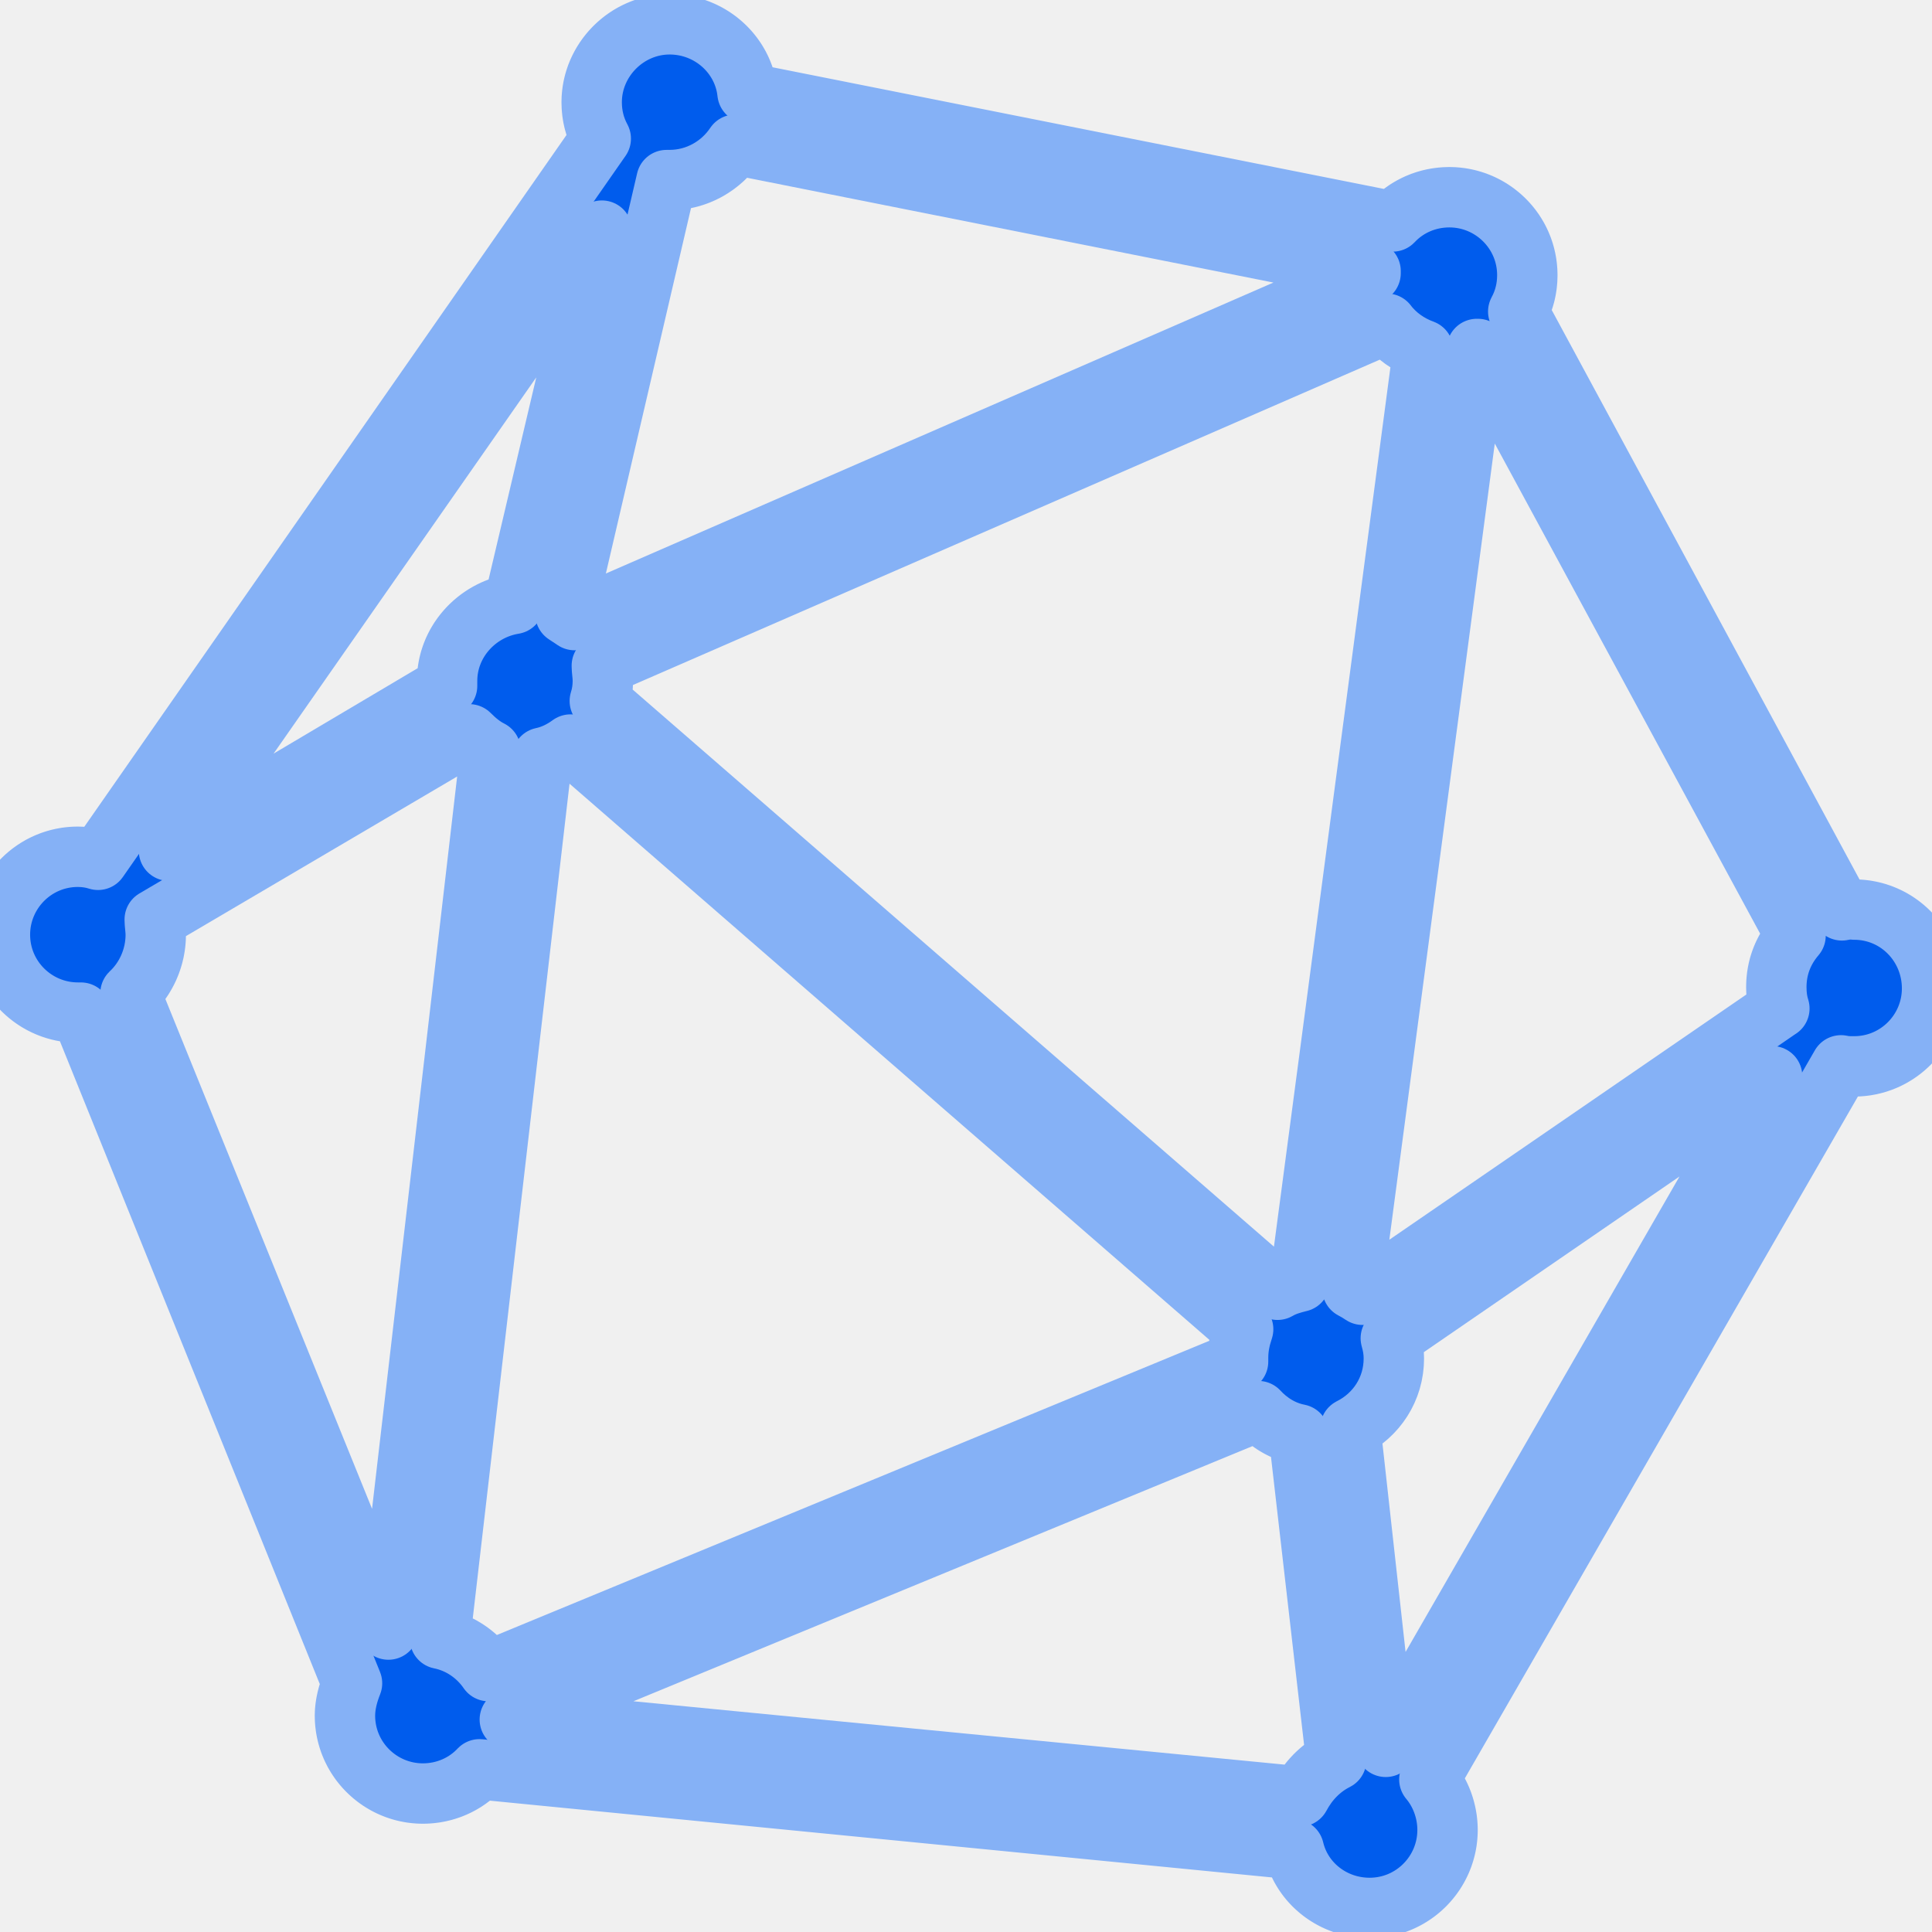
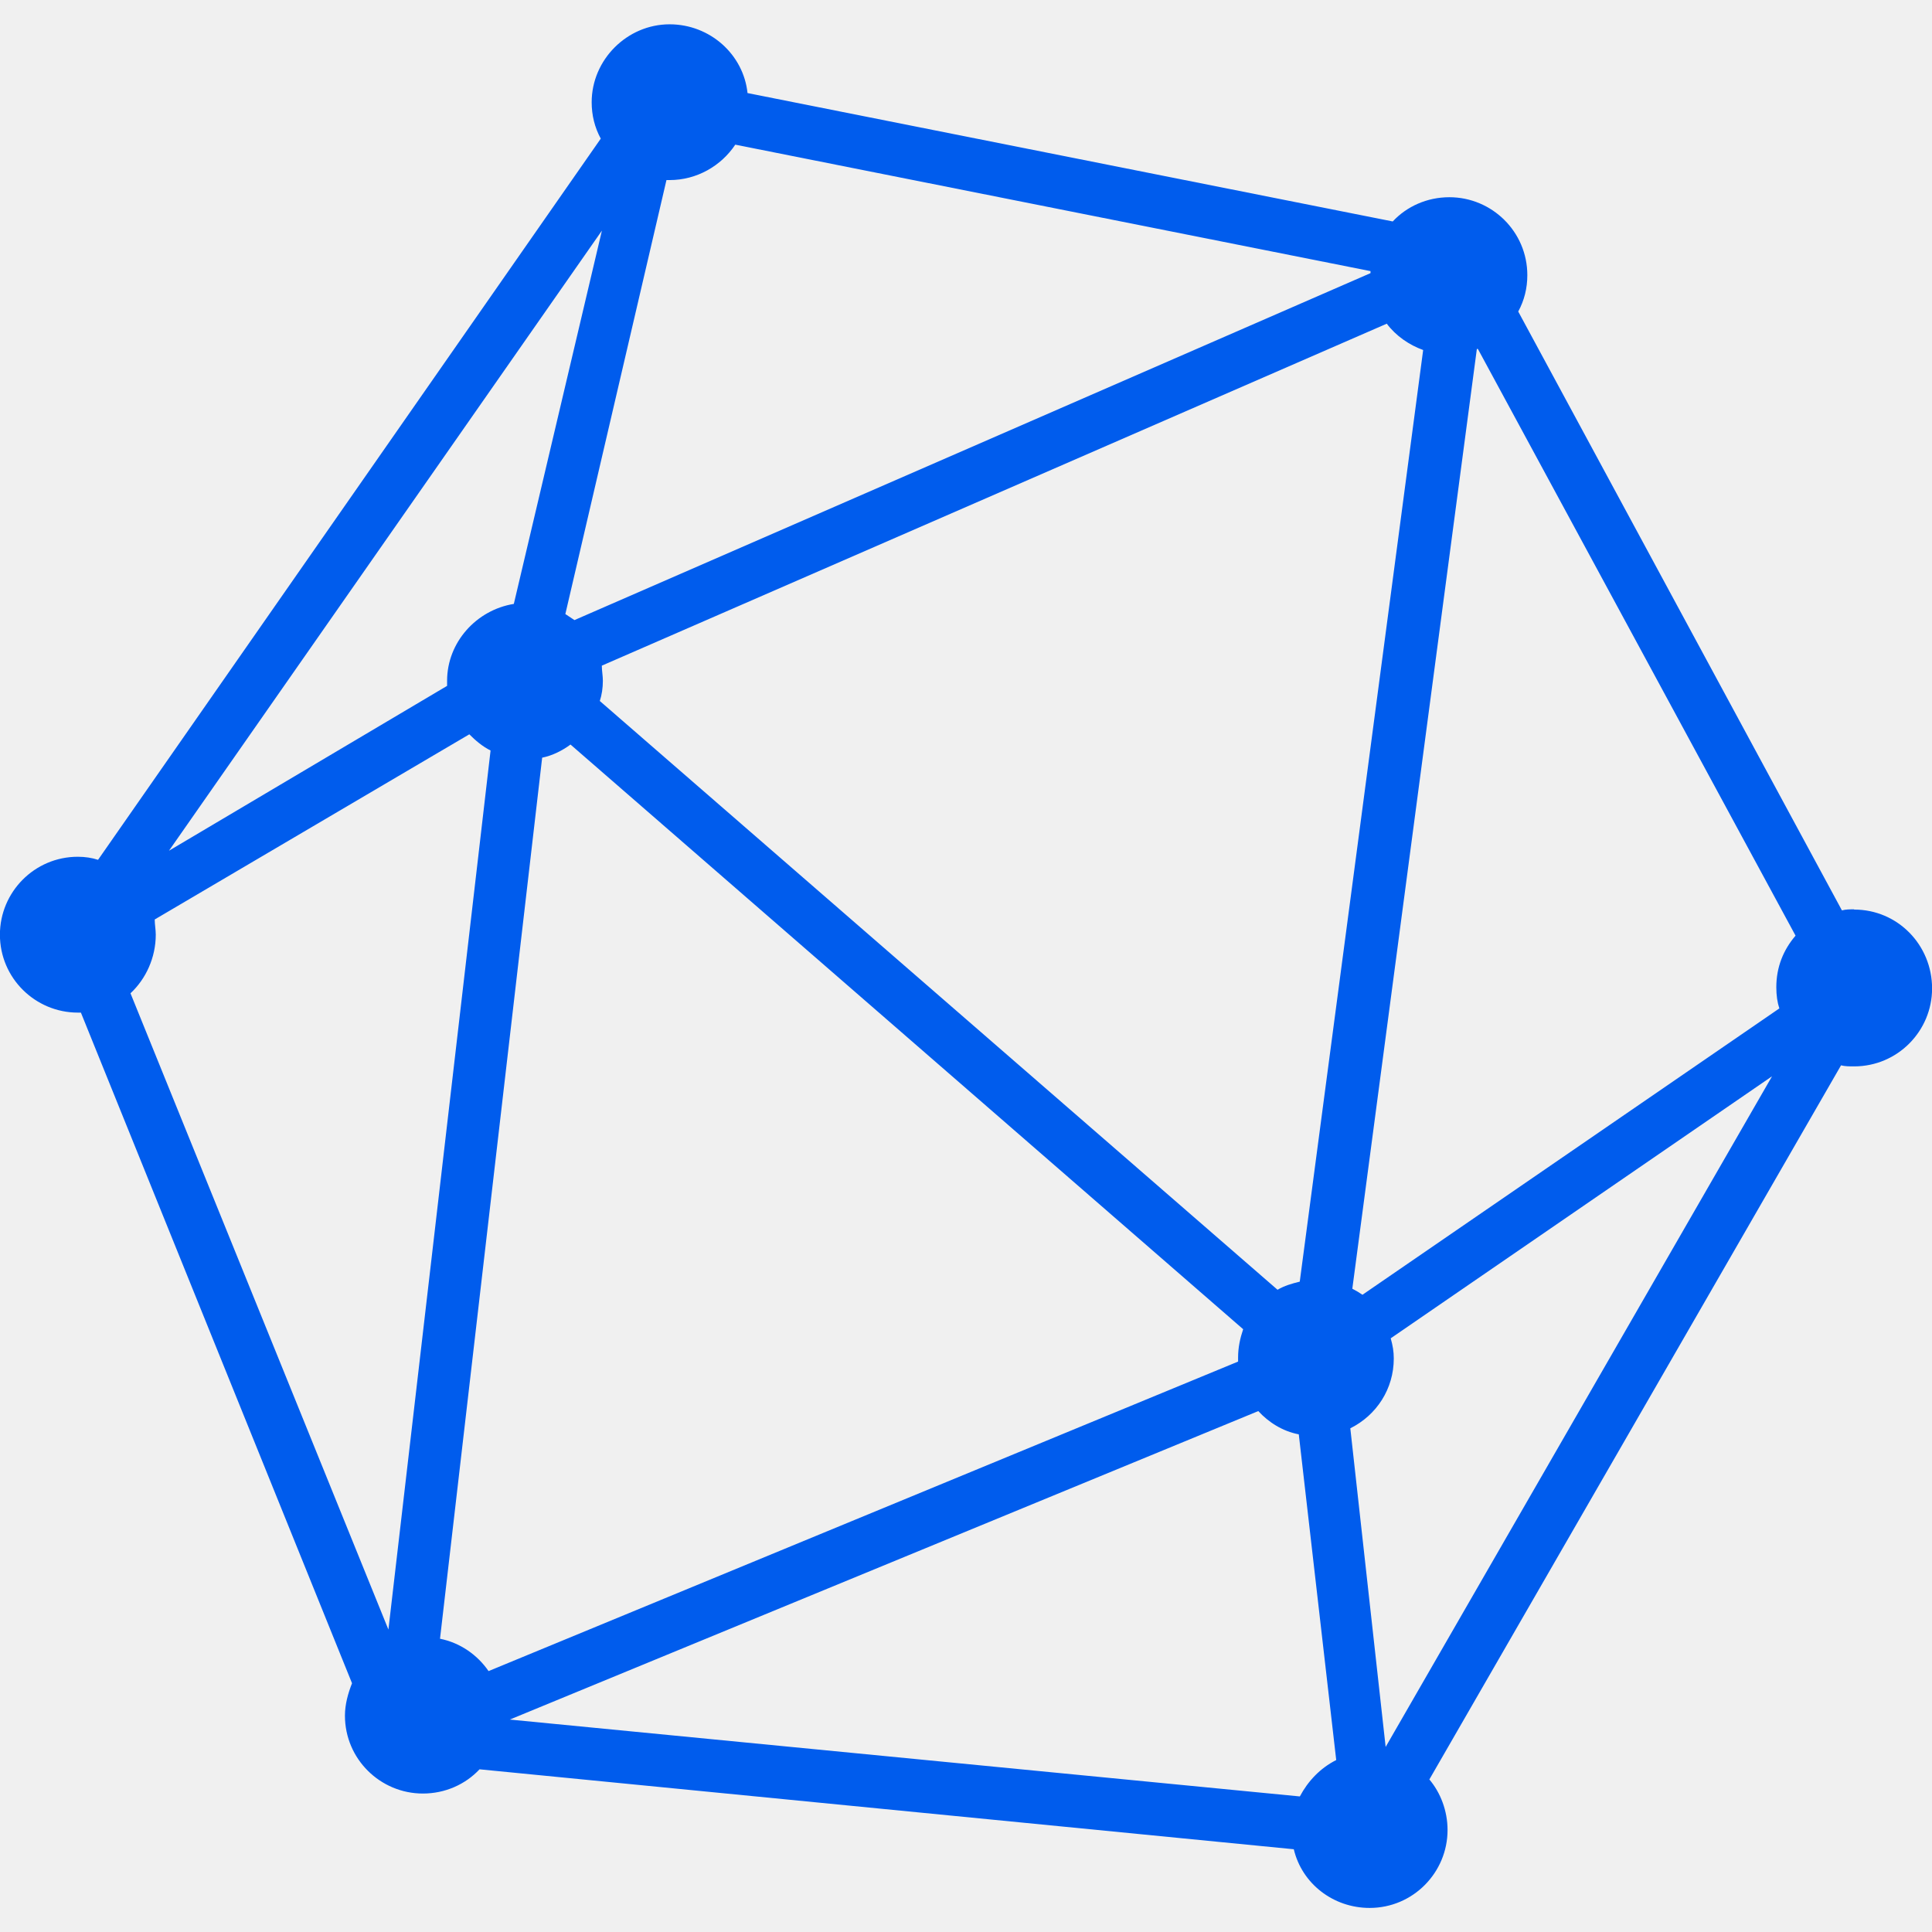
<svg xmlns="http://www.w3.org/2000/svg" viewBox="0 0 24 24" role="img" aria-label="ONNX">
-   <style>@keyframes tss_onnx_fl{0%{fill-opacity:0.28}36%,84%{fill-opacity:1}100%{fill-opacity:0.28}}.tss_onnx_fl{animation:tss_onnx_fl 3.6s cubic-bezier(0.22,1,0.36,1) infinite}@keyframes tss_onnx_sp0{0%,0%{stroke-dashoffset:100;stroke-opacity:1}30%,78%{stroke-dashoffset:0;stroke-opacity:0.25}100%{stroke-dashoffset:-100;stroke-opacity:1}}.tss_onnx_sp0{stroke-dasharray:100;animation:tss_onnx_sp0 3.6s cubic-bezier(0.22,1,0.36,1) infinite}@keyframes tss_onnx_sp1{0%,6%{stroke-dashoffset:100;stroke-opacity:1}35%,78%{stroke-dashoffset:0;stroke-opacity:0.25}100%{stroke-dashoffset:-100;stroke-opacity:1}}.tss_onnx_sp1{stroke-dasharray:100;animation:tss_onnx_sp1 3.6s cubic-bezier(0.22,1,0.36,1) infinite}@keyframes tss_onnx_sp2{0%,12%{stroke-dashoffset:100;stroke-opacity:1}40%,78%{stroke-dashoffset:0;stroke-opacity:0.25}100%{stroke-dashoffset:-100;stroke-opacity:1}}.tss_onnx_sp2{stroke-dasharray:100;animation:tss_onnx_sp2 3.6s cubic-bezier(0.22,1,0.36,1) infinite}@media (prefers-reduced-motion: reduce){.tss_onnx_fl{animation:none!important;fill-opacity:1!important}.tss_onnx_sp0{animation:none!important;stroke-dashoffset:0!important;stroke-opacity:0!important}.tss_onnx_sp1{animation:none!important;stroke-dashoffset:0!important;stroke-opacity:0!important}.tss_onnx_sp2{animation:none!important;stroke-dashoffset:0!important;stroke-opacity:0!important}}</style>
-   <path class="tss_onnx_fl" fill="#005CED" fill-rule="evenodd" d="M23.032 11.296c-.05 0-.101 0-.151.013l-4.021-7.439c.075-.138.113-.289.113-.452 0-.54-.44-.968-.968-.968-.277 0-.528.113-.704.301L9.286 1.156C9.236.678 8.821.302 8.318.302c-.528 0-.968.44-.968.968 0 .163.038.314.113.452l-6.245 8.959c-.075-.025-.163-.038-.251-.038-.54 0-.968.44-.968.968 0 .54.44.968.968.968h.038l3.368 8.331c-.05.126-.088.264-.088.402 0 .54.44.968.968.968.276 0 .528-.113.704-.301l10.115.993c.101.427.49.729.942.729.54 0 .968-.44.968-.968 0-.239-.088-.465-.226-.628l5.114-8.871c.05.013.101.013.163.013.54 0 .968-.44.968-.968 0-.54-.427-.98-.968-.98zM17.227 4.021c.113.151.277.264.452.327l-1.533 11.573c-.101.025-.189.05-.276.101L7.451 8.708c.025-.075.038-.163.038-.251 0-.063-.013-.126-.013-.188zm4.875 8.507l-5.177 3.556a1.105 1.105 0 0 0-.126-.075L18.346 4.335h.013l3.946 7.288c-.151.176-.239.39-.239.641 0 .101.013.189.038.264zM6.383 7.502c-.465.075-.829.477-.829.955v.063l-3.455 2.048 5.378-7.703zm.352 1.91c.126-.025.251-.088.352-.163l8.356 7.263c-.038.113-.063.226-.063.352v.05l-9.311 3.845c-.138-.201-.352-.352-.603-.402zm8.896 8.117c.126.138.302.251.503.289l.465 4.046c-.201.101-.352.264-.452.452l-9.814-.955zm1.143.214c.327-.163.54-.49.54-.867 0-.088-.013-.163-.038-.251l4.737-3.255-4.8 8.331zm.251-14.35l-9.889 4.31-.113-.075 1.256-5.391h.038c.339 0 .641-.176.817-.44l7.891 1.571zM1.935 11.611c0-.063-.013-.126-.013-.189l3.908-2.3c.075.075.163.151.264.201L4.825 20.243l-3.204-7.904c.189-.176.314-.44.314-.729Z" />
-   <path class="tss_onnx_sp0" pathLength="100" fill="none" stroke="#85B1F6" stroke-width="0.75" stroke-linecap="round" stroke-linejoin="round" d="M23.032 11.296 c-0.05 0 -0.101 0 -0.151 0.013 l-4.021 -7.439 c0.075 -0.138 0.113 -0.289 0.113 -0.452 c0 -0.54 -0.44 -0.968 -0.968 -0.968 c-0.277 0 -0.528 0.113 -0.704 0.301 L9.286 1.156 C9.236 0.678 8.821 0.302 8.318 0.302 c-0.528 0 -0.968 0.44 -0.968 0.968 c0 0.163 0.038 0.314 0.113 0.452 l-6.245 8.959 c-0.075 -0.025 -0.163 -0.038 -0.251 -0.038 c-0.54 0 -0.968 0.44 -0.968 0.968 c0 0.54 0.44 0.968 0.968 0.968 h0.038 l3.368 8.331 c-0.05 0.126 -0.088 0.264 -0.088 0.402 c0 0.54 0.44 0.968 0.968 0.968 c0.276 0 0.528 -0.113 0.704 -0.301 l10.115 0.993 c0.101 0.427 0.49 0.729 0.942 0.729 c0.54 0 0.968 -0.44 0.968 -0.968 c0 -0.239 -0.088 -0.465 -0.226 -0.628 l5.114 -8.871 c0.05 0.013 0.101 0.013 0.163 0.013 c0.54 0 0.968 -0.44 0.968 -0.968 c0 -0.54 -0.427 -0.98 -0.968 -0.98 Z M17.227 4.021 c0.113 0.151 0.277 0.264 0.452 0.327 l-1.533 11.573 c-0.101 0.025 -0.189 0.05 -0.276 0.101 L7.451 8.708 c0.025 -0.075 0.038 -0.163 0.038 -0.251 c0 -0.063 -0.013 -0.126 -0.013 -0.188 Z M22.103 12.528 l-5.177 3.556 a1.105 1.105 0 0 0 -0.126 -0.075 L18.346 4.335 h0.013 l3.946 7.288 c-0.151 0.176 -0.239 0.39 -0.239 0.641 c0 0.101 0.013 0.189 0.038 0.264 Z" />
-   <path class="tss_onnx_sp1" pathLength="100" fill="none" stroke="#85B1F6" stroke-width="0.75" stroke-linecap="round" stroke-linejoin="round" d="M6.383 7.502 c-0.465 0.075 -0.829 0.477 -0.829 0.955 v0.063 l-3.455 2.048 l5.378 -7.703 Z M6.735 9.412 c0.126 -0.025 0.251 -0.088 0.352 -0.163 l8.356 7.263 c-0.038 0.113 -0.063 0.226 -0.063 0.352 v0.05 l-9.311 3.845 c-0.138 -0.201 -0.352 -0.352 -0.603 -0.402 Z M15.631 17.529 c0.126 0.138 0.302 0.251 0.503 0.289 l0.465 4.046 c-0.201 0.101 -0.352 0.264 -0.452 0.452 l-9.814 -0.955 Z" />
-   <path class="tss_onnx_sp2" pathLength="100" fill="none" stroke="#85B1F6" stroke-width="0.75" stroke-linecap="round" stroke-linejoin="round" d="M16.775 17.742 c0.327 -0.163 0.54 -0.49 0.54 -0.867 c0 -0.088 -0.013 -0.163 -0.038 -0.251 l4.737 -3.255 l-4.8 8.331 Z M17.026 3.393 l-9.889 4.31 l-0.113 -0.075 l1.256 -5.391 h0.038 c0.339 0 0.641 -0.176 0.817 -0.44 l7.891 1.571 Z M1.935 11.611 c0 -0.063 -0.013 -0.126 -0.013 -0.189 l3.908 -2.3 c0.075 0.075 0.163 0.151 0.264 0.201 L4.825 20.243 l-3.204 -7.904 c0.189 -0.176 0.314 -0.44 0.314 -0.729 Z" />
+   <defs>
+     <clipPath id="tss_onnx_cl">
+       <path clip-rule="evenodd" d="M23.032 11.296c-.05 0-.101 0-.151.013l-4.021-7.439c.075-.138.113-.289.113-.452 0-.54-.44-.968-.968-.968-.277 0-.528.113-.704.301L9.286 1.156C9.236.678 8.821.302 8.318.302c-.528 0-.968.44-.968.968 0 .163.038.314.113.452l-6.245 8.959c-.075-.025-.163-.038-.251-.038-.54 0-.968.44-.968.968 0 .54.44.968.968.968h.038l3.368 8.331c-.05.126-.088.264-.088.402 0 .54.44.968.968.968.276 0 .528-.113.704-.301l10.115.993c.101.427.49.729.942.729.54 0 .968-.44.968-.968 0-.239-.088-.465-.226-.628l5.114-8.871c.05.013.101.013.163.013.54 0 .968-.44.968-.968 0-.54-.427-.98-.968-.98zM17.227 4.021c.113.151.277.264.452.327l-1.533 11.573c-.101.025-.189.05-.276.101L7.451 8.708c.025-.075.038-.163.038-.251 0-.063-.013-.126-.013-.188zm4.875 8.507l-5.177 3.556a1.105 1.105 0 0 0-.126-.075L18.346 4.335h.013l3.946 7.288c-.151.176-.239.39-.239.641 0 .101.013.189.038.264zM6.383 7.502c-.465.075-.829.477-.829.955v.063l-3.455 2.048 5.378-7.703zm.352 1.91c.126-.025.251-.088.352-.163l8.356 7.263c-.038.113-.063.226-.063.352v.05l-9.311 3.845c-.138-.201-.352-.352-.603-.402zm8.896 8.117c.126.138.302.251.503.289l.465 4.046c-.201.101-.352.264-.452.452l-9.814-.955zm1.143.214c.327-.163.54-.49.54-.867 0-.088-.013-.163-.038-.251l4.737-3.255-4.8 8.331zm.251-14.35l-9.889 4.31-.113-.075 1.256-5.391h.038c.339 0 .641-.176.817-.44l7.891 1.571zM1.935 11.611c0-.063-.013-.126-.013-.189l3.908-2.3c.075.075.163.151.264.201L4.825 20.243l-3.204-7.904c.189-.176.314-.44.314-.729Z" />
+     </clipPath>
+   </defs>
+   <style>@keyframes tss_onnx_h0{0%,6%{transform:translate(0,0);opacity:0}7%{opacity:1}13%{opacity:1}14%,100%{transform:translate(5.55px,-3.2px);opacity:0}}.tss_onnx_h0{opacity:0;animation:tss_onnx_h0 3.6s ease-in-out infinite}@keyframes tss_onnx_h1{0%,14%{transform:translate(0,0);opacity:0}15%{opacity:1}21%{opacity:1}22%,100%{transform:translate(1.8px,-7.15px);opacity:0}}.tss_onnx_h1{opacity:0;animation:tss_onnx_h1 3.6s ease-in-out infinite}@keyframes tss_onnx_h2{0%,22%{transform:translate(0,0);opacity:0}23%{opacity:1}31%{opacity:1}32%,100%{transform:translate(9.65px,2.15px);opacity:0}}.tss_onnx_h2{opacity:0;animation:tss_onnx_h2 3.6s ease-in-out infinite}@keyframes tss_onnx_h3{0%,32%{transform:translate(0,0);opacity:0}33%{opacity:1}39%{opacity:1}40%,100%{transform:translate(5.05px,8.85px);opacity:0}}.tss_onnx_h3{opacity:0;animation:tss_onnx_h3 3.6s ease-in-out infinite}@keyframes tss_onnx_h4{0%,10%{transform:translate(0,0);opacity:0}11%{opacity:1}21%{opacity:1}22%,100%{transform:translate(4.3px,9.65px);opacity:0}}.tss_onnx_h4{opacity:0;animation:tss_onnx_h4 3.6s ease-in-out infinite}@keyframes tss_onnx_h5{0%,22%{transform:translate(0,0);opacity:0}23%{opacity:1}33%{opacity:1}34%,100%{transform:translate(11.1px,-4.4px);opacity:0}}.tss_onnx_h5{opacity:0;animation:tss_onnx_h5 3.6s ease-in-out infinite}@keyframes tss_onnx_h6{0%,34%{transform:translate(0,0);opacity:0}35%{opacity:1}41%{opacity:1}42%,100%{transform:translate(6.65px,-4.6px);opacity:0}}.tss_onnx_h6{opacity:0;animation:tss_onnx_h6 3.6s ease-in-out infinite}@keyframes tss_onnx_f0{0%,14%{opacity:0}17%{opacity:.8}26%,100%{opacity:0}}.tss_onnx_f0{opacity:0;animation:tss_onnx_f0 3.6s ease-out infinite}@keyframes tss_onnx_f1{0%,22%{opacity:0}25%{opacity:.8}34%,100%{opacity:0}}.tss_onnx_f1{opacity:0;animation:tss_onnx_f1 3.6s ease-out infinite}@keyframes tss_onnx_f2{0%,32%{opacity:0}35%{opacity:.8}44%,100%{opacity:0}}.tss_onnx_f2{opacity:0;animation:tss_onnx_f2 3.6s ease-out infinite}@keyframes tss_onnx_f3{0%,22%{opacity:0}25%{opacity:.8}34%,100%{opacity:0}}.tss_onnx_f3{opacity:0;animation:tss_onnx_f3 3.6s ease-out infinite}@keyframes tss_onnx_f4{0%,34%{opacity:0}37%{opacity:.8}46%,100%{opacity:0}}.tss_onnx_f4{opacity:0;animation:tss_onnx_f4 3.6s ease-out infinite}@keyframes tss_onnx_f5{0%,40%{opacity:0}43%{opacity:.8}52%,100%{opacity:0}}.tss_onnx_f5{opacity:0;animation:tss_onnx_f5 3.6s ease-out infinite}@keyframes tss_onnx_f6{0%,42%{opacity:0}45%{opacity:.8}54%,100%{opacity:0}}.tss_onnx_f6{opacity:0;animation:tss_onnx_f6 3.6s ease-out infinite}@media (prefers-reduced-motion: reduce){.tss_onnx_f0,.tss_onnx_f1,.tss_onnx_f2,.tss_onnx_f3,.tss_onnx_f4,.tss_onnx_f5,.tss_onnx_f6,.tss_onnx_h0,.tss_onnx_h1,.tss_onnx_h2,.tss_onnx_h3,.tss_onnx_h4,.tss_onnx_h5,.tss_onnx_h6{animation:none!important;transform:none!important}.tss_onnx_h0,.tss_onnx_h1,.tss_onnx_h2,.tss_onnx_h3,.tss_onnx_h4,.tss_onnx_h5,.tss_onnx_h6,.tss_onnx_f0,.tss_onnx_f1,.tss_onnx_f2,.tss_onnx_f3,.tss_onnx_f4,.tss_onnx_f5,.tss_onnx_f6{opacity:0!important}}</style>
+   <path fill="#005CED" fill-rule="evenodd" d="M23.032 11.296c-.05 0-.101 0-.151.013l-4.021-7.439c.075-.138.113-.289.113-.452 0-.54-.44-.968-.968-.968-.277 0-.528.113-.704.301L9.286 1.156C9.236.678 8.821.302 8.318.302c-.528 0-.968.44-.968.968 0 .163.038.314.113.452l-6.245 8.959c-.075-.025-.163-.038-.251-.038-.54 0-.968.44-.968.968 0 .54.44.968.968.968h.038l3.368 8.331c-.05.126-.088.264-.088.402 0 .54.44.968.968.968.276 0 .528-.113.704-.301l10.115.993c.101.427.49.729.942.729.54 0 .968-.44.968-.968 0-.239-.088-.465-.226-.628l5.114-8.871c.05.013.101.013.163.013.54 0 .968-.44.968-.968 0-.54-.427-.98-.968-.98zM17.227 4.021c.113.151.277.264.452.327l-1.533 11.573c-.101.025-.189.05-.276.101L7.451 8.708c.025-.075.038-.163.038-.251 0-.063-.013-.126-.013-.188zm4.875 8.507l-5.177 3.556a1.105 1.105 0 0 0-.126-.075L18.346 4.335h.013l3.946 7.288c-.151.176-.239.39-.239.641 0 .101.013.189.038.264zM6.383 7.502c-.465.075-.829.477-.829.955v.063l-3.455 2.048 5.378-7.703zm.352 1.91c.126-.025.251-.088.352-.163l8.356 7.263c-.038.113-.063.226-.063.352v.05l-9.311 3.845c-.138-.201-.352-.352-.603-.402zm8.896 8.117c.126.138.302.251.503.289l.465 4.046c-.201.101-.352.264-.452.452l-9.814-.955zm1.143.214c.327-.163.54-.49.54-.867 0-.088-.013-.163-.038-.251l4.737-3.255-4.8 8.331zm.251-14.35l-9.889 4.31-.113-.075 1.256-5.391h.038c.339 0 .641-.176.817-.44l7.891 1.571zM1.935 11.611c0-.063-.013-.126-.013-.189l3.908-2.3c.075.075.163.151.264.201L4.825 20.243l-3.204-7.904c.189-.176.314-.44.314-.729Z" />
+   <g clip-path="url(#tss_onnx_cl)">
+     <circle class="tss_onnx_h0" cx="0.95" cy="11.6" r=".75" fill="#fff" />
+     <circle class="tss_onnx_h1" cx="6.5" cy="8.4" r=".75" fill="#fff" />
+     <circle class="tss_onnx_h2" cx="8.3" cy="1.25" r=".75" fill="#fff" />
+     <circle class="tss_onnx_h3" cx="17.95" cy="3.4" r=".75" fill="#fff" />
+     <circle class="tss_onnx_h4" cx="0.95" cy="11.6" r=".75" fill="#fff" />
+     <circle class="tss_onnx_h5" cx="5.25" cy="21.25" r=".75" fill="#fff" />
+     <circle class="tss_onnx_h6" cx="16.35" cy="16.85" r=".75" fill="#fff" />
+     <circle class="tss_onnx_f0" cx="6.5" cy="8.4" r="1.7" fill="#fff" />
+     <circle class="tss_onnx_f1" cx="8.3" cy="1.25" r="1.7" fill="#fff" />
+     <circle class="tss_onnx_f2" cx="17.95" cy="3.4" r="1.7" fill="#fff" />
+     <circle class="tss_onnx_f3" cx="5.25" cy="21.25" r="1.7" fill="#fff" />
+     <circle class="tss_onnx_f4" cx="16.35" cy="16.85" r="1.7" fill="#fff" />
+     <circle class="tss_onnx_f5" cx="23" cy="12.25" r="1.7" fill="#fff" />
+     <circle class="tss_onnx_f6" cx="23" cy="12.25" r="1.7" fill="#fff" />
+   </g>
</svg>
